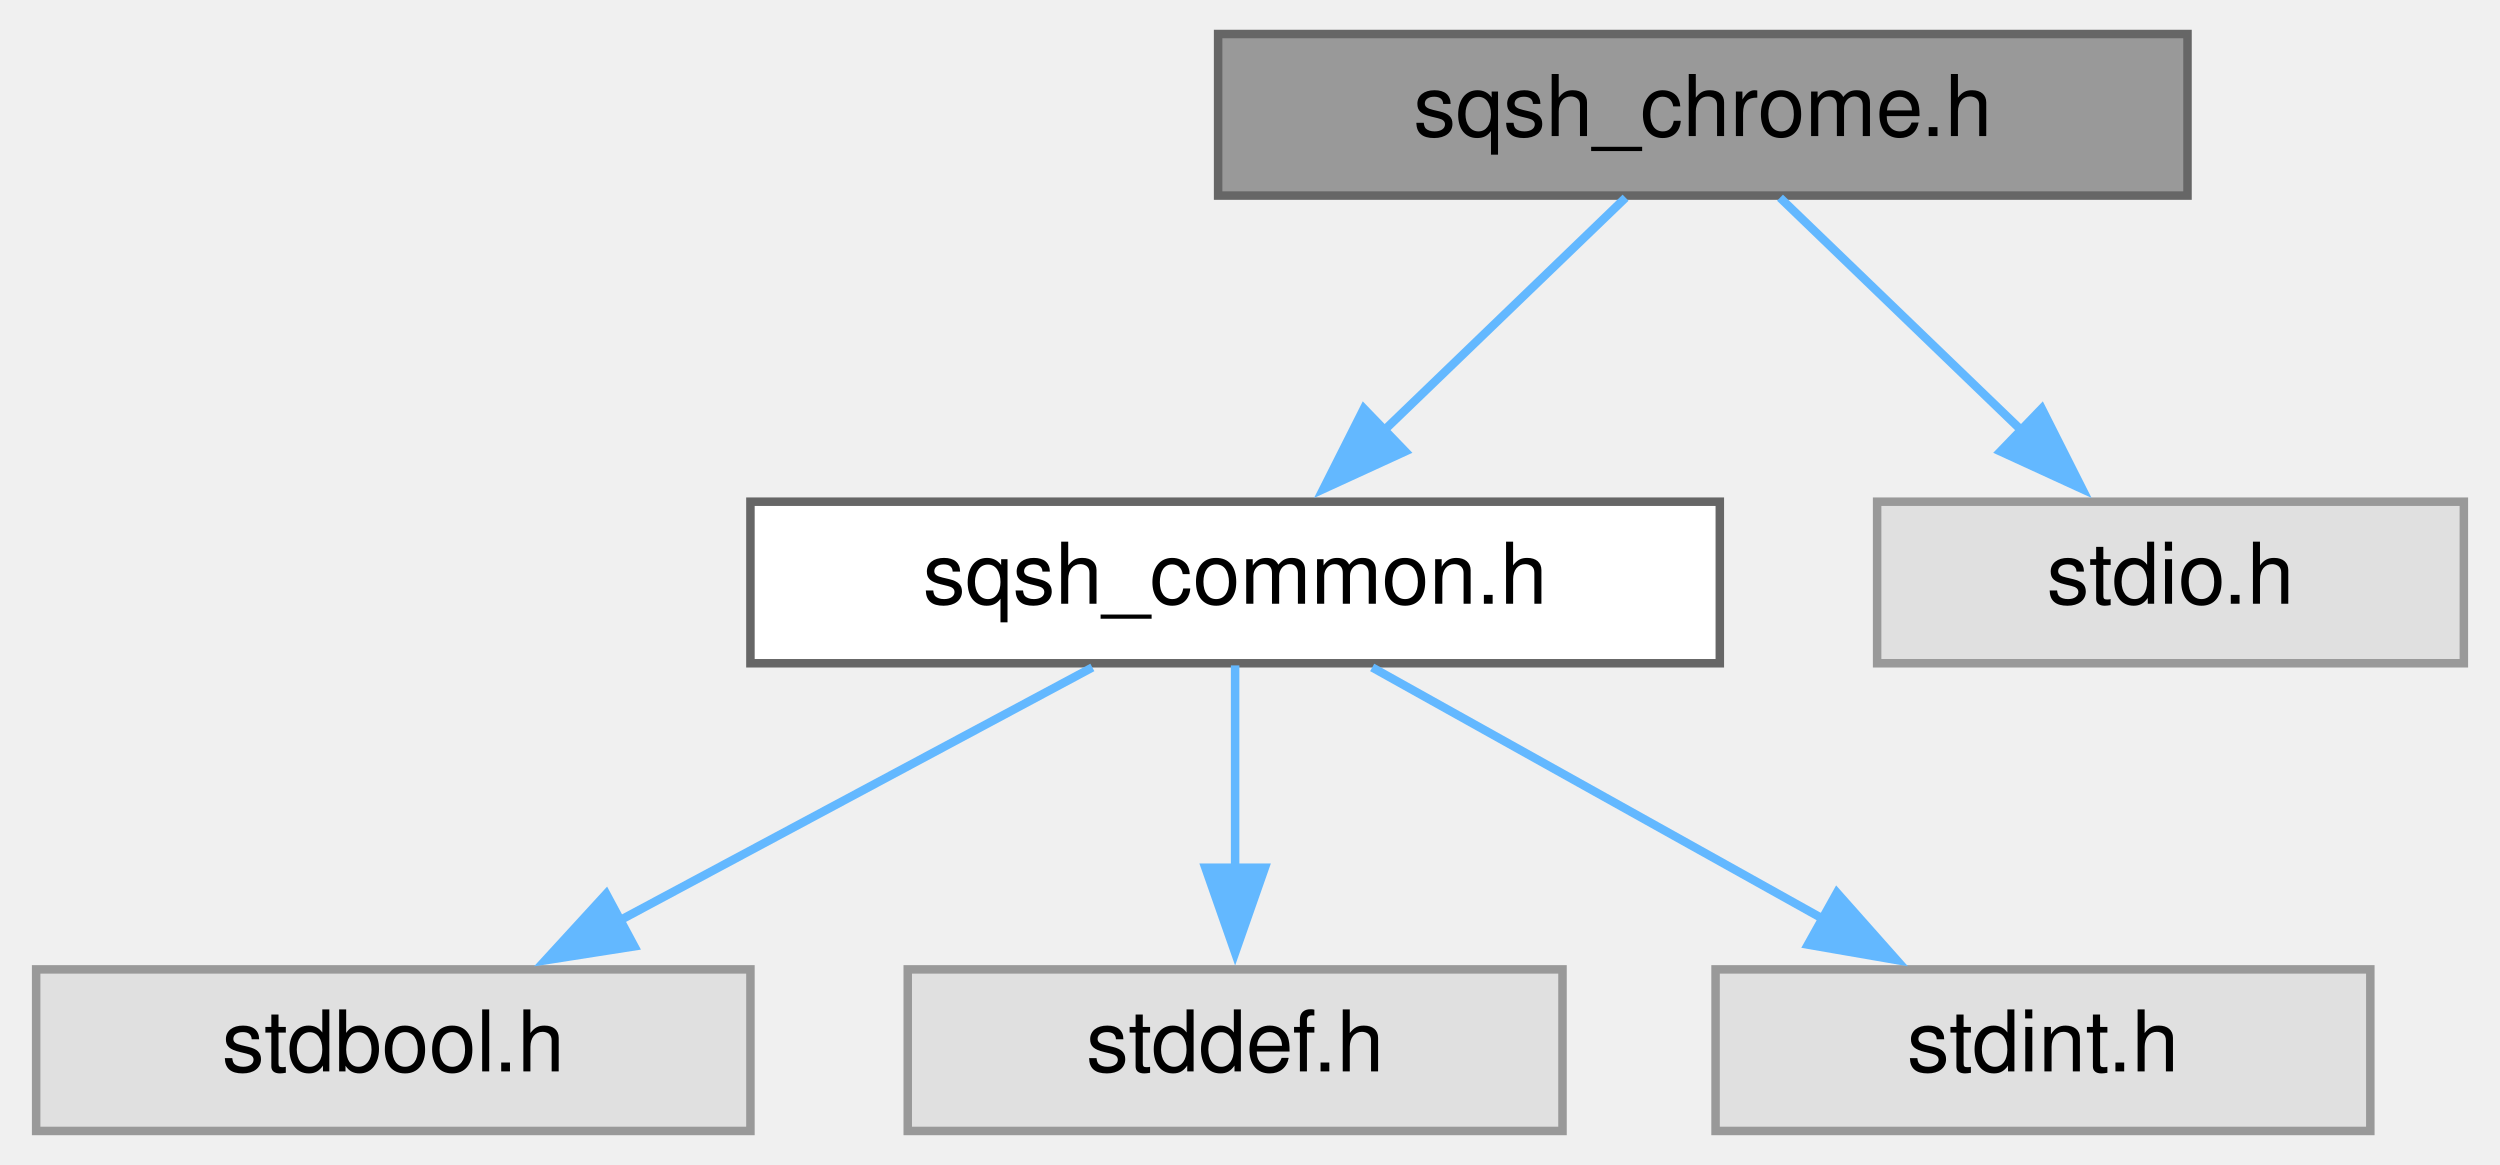
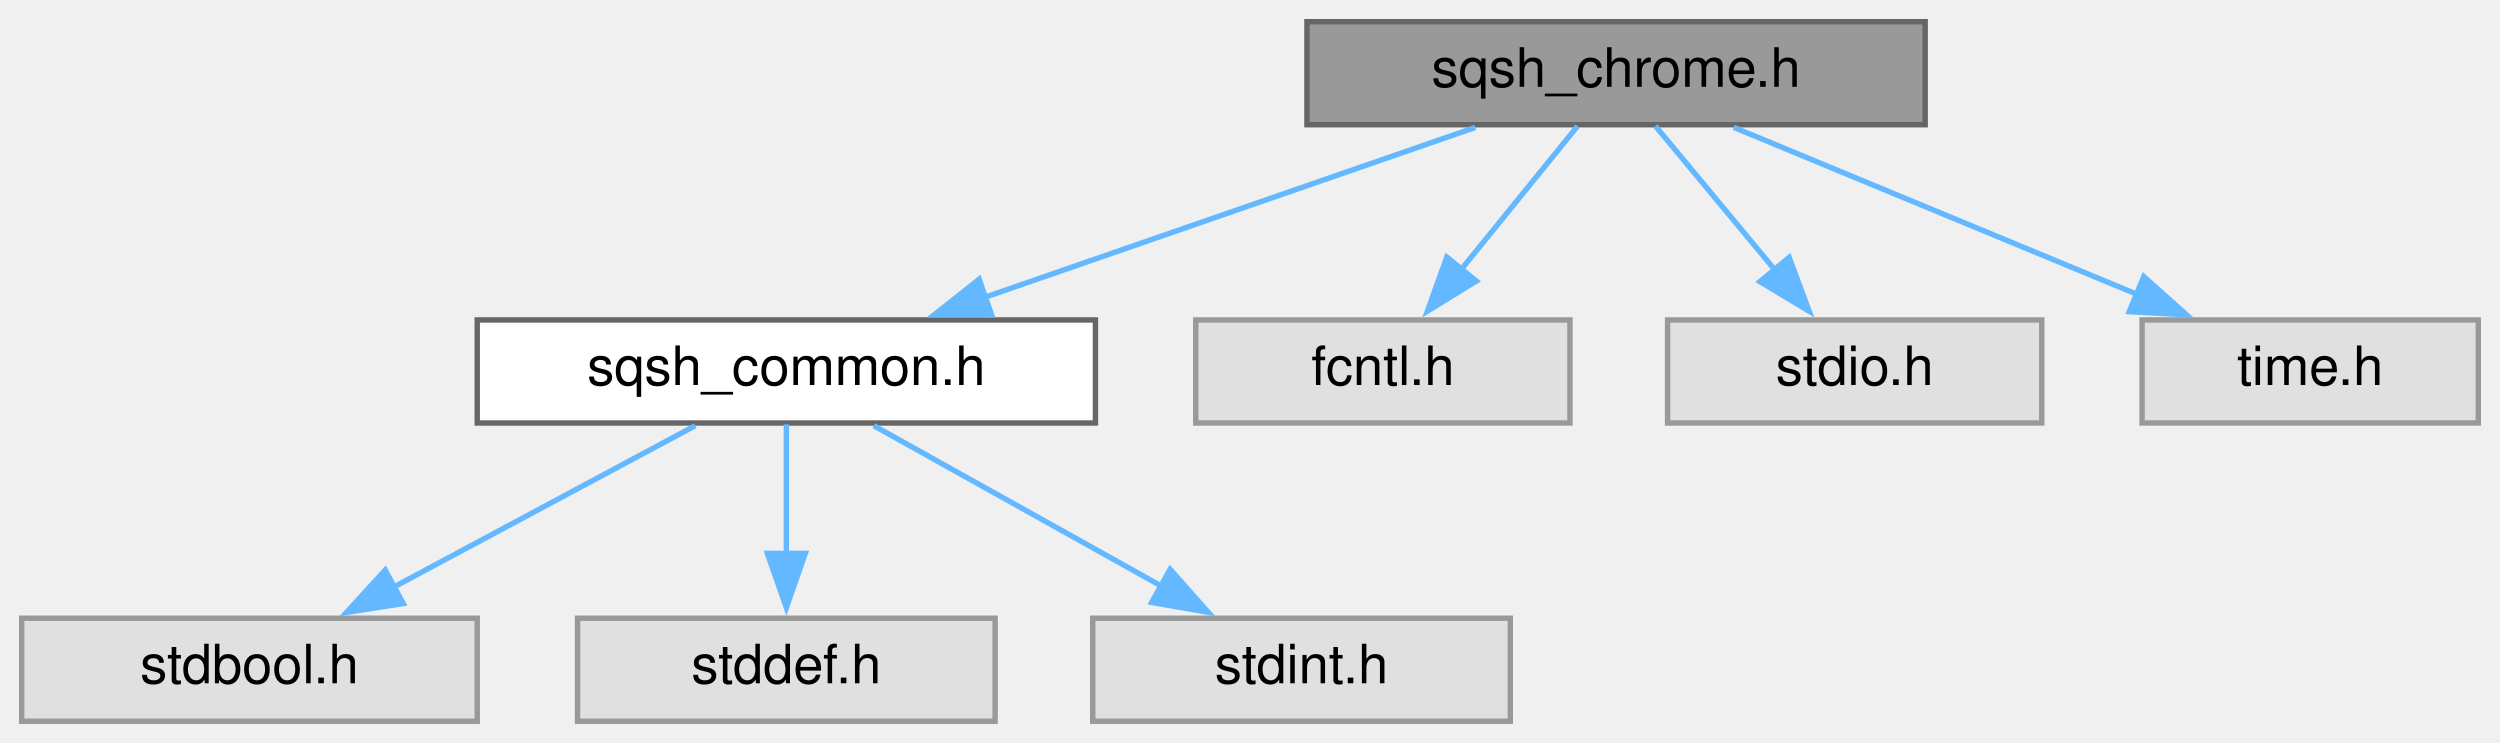
- <svg xmlns="http://www.w3.org/2000/svg" xmlns:xlink="http://www.w3.org/1999/xlink" width="294pt" height="137pt" viewBox="0.00 0.00 293.50 137.00">
+ <svg xmlns="http://www.w3.org/2000/svg" xmlns:xlink="http://www.w3.org/1999/xlink" width="461pt" height="137pt" viewBox="0.00 0.00 461.00 137.00">
  <g id="graph0" class="graph" transform="scale(1 1) rotate(0) translate(4 133)">
    <g id="node1" class="node">
      <g id="a_node1">
        <a xlink:title=" ">
-           <polygon fill="#999999" stroke="#666666" points="253,-129 139,-129 139,-110 253,-110 253,-129" />
-           <text text-anchor="middle" x="196" y="-117" font-family="Helvetica,sans-Serif" font-size="10.00">sqsh_chrome.h</text>
+           <polygon fill="#999999" stroke="#666666" points="351,-129 237,-129 237,-110 351,-110 351,-129" />
+           <text text-anchor="middle" x="294" y="-117" font-family="Helvetica,sans-Serif" font-size="10.00">sqsh_chrome.h</text>
        </a>
      </g>
    </g>
    <g id="node2" class="node">
      <g id="a_node2">
        <a xlink:href="sqsh__common_8h.html" target="_top" xlink:title=" ">
          <polygon fill="white" stroke="#666666" points="198,-74 84,-74 84,-55 198,-55 198,-74" />
          <text text-anchor="middle" x="141" y="-62" font-family="Helvetica,sans-Serif" font-size="10.00">sqsh_common.h</text>
        </a>
      </g>
    </g>
    <g id="edge1" class="edge">
-       <path fill="none" stroke="#63b8ff" d="M186.92,-109.75C179.16,-102.27 167.79,-91.32 158.3,-82.17" />
-       <polygon fill="#63b8ff" stroke="#63b8ff" points="161,-79.91 151.37,-75.49 156.14,-84.95 161,-79.91" />
+       <path fill="none" stroke="#63b8ff" d="M268.05,-109.51C243.13,-100.88 205.27,-87.76 177.36,-78.1" />
+       <polygon fill="#63b8ff" stroke="#63b8ff" points="178.85,-74.91 168.26,-74.94 176.56,-81.52 178.85,-74.91" />
    </g>
    <g id="node6" class="node">
      <g id="a_node6">
        <a xlink:title=" ">
          <polygon fill="#e0e0e0" stroke="#999999" points="285.5,-74 216.5,-74 216.5,-55 285.5,-55 285.5,-74" />
-           <text text-anchor="middle" x="251" y="-62" font-family="Helvetica,sans-Serif" font-size="10.00">stdio.h</text>
+           <text text-anchor="middle" x="251" y="-62" font-family="Helvetica,sans-Serif" font-size="10.00">fcntl.h</text>
        </a>
      </g>
    </g>
    <g id="edge5" class="edge">
-       <path fill="none" stroke="#63b8ff" d="M205.08,-109.75C212.84,-102.27 224.21,-91.32 233.7,-82.17" />
-       <polygon fill="#63b8ff" stroke="#63b8ff" points="235.86,-84.95 240.63,-75.49 231,-79.91 235.86,-84.95" />
+       <path fill="none" stroke="#63b8ff" d="M286.9,-109.75C281.08,-102.58 272.67,-92.2 265.44,-83.3" />
+       <polygon fill="#63b8ff" stroke="#63b8ff" points="268.23,-81.18 259.21,-75.62 262.79,-85.59 268.23,-81.18" />
+     </g>
+     <g id="node7" class="node">
+       <g id="a_node7">
+         <a xlink:title=" ">
+           <polygon fill="#e0e0e0" stroke="#999999" points="372.5,-74 303.5,-74 303.5,-55 372.5,-55 372.5,-74" />
+           <text text-anchor="middle" x="338" y="-62" font-family="Helvetica,sans-Serif" font-size="10.00">stdio.h</text>
+         </a>
+       </g>
+     </g>
+     <g id="edge6" class="edge">
+       <path fill="none" stroke="#63b8ff" d="M301.27,-109.75C307.28,-102.5 316.01,-91.98 323.46,-83.02" />
+       <polygon fill="#63b8ff" stroke="#63b8ff" points="325.92,-85.54 329.61,-75.61 320.53,-81.07 325.92,-85.54" />
+     </g>
+     <g id="node8" class="node">
+       <g id="a_node8">
+         <a xlink:title=" ">
+           <polygon fill="#e0e0e0" stroke="#999999" points="453,-74 391,-74 391,-55 453,-55 453,-74" />
+           <text text-anchor="middle" x="422" y="-62" font-family="Helvetica,sans-Serif" font-size="10.00">time.h</text>
+         </a>
+       </g>
+     </g>
+     <g id="edge7" class="edge">
+       <path fill="none" stroke="#63b8ff" d="M315.71,-109.51C336.16,-101.04 367.02,-88.27 390.23,-78.66" />
+       <polygon fill="#63b8ff" stroke="#63b8ff" points="391.31,-82 399.21,-74.94 388.63,-75.53 391.31,-82" />
    </g>
    <g id="node3" class="node">
      <g id="a_node3">
        <a xlink:title=" ">
          <polygon fill="#e0e0e0" stroke="#999999" points="84,-19 0,-19 0,0 84,0 84,-19" />
          <text text-anchor="middle" x="42" y="-7" font-family="Helvetica,sans-Serif" font-size="10.00">stdbool.h</text>
        </a>
      </g>
    </g>
    <g id="edge2" class="edge">
      <path fill="none" stroke="#63b8ff" d="M124.21,-54.51C108.9,-46.31 86.03,-34.07 68.3,-24.58" />
      <polygon fill="#63b8ff" stroke="#63b8ff" points="70.35,-21.71 59.88,-20.07 67.04,-27.88 70.35,-21.71" />
    </g>
    <g id="node4" class="node">
      <g id="a_node4">
        <a xlink:title=" ">
          <polygon fill="#e0e0e0" stroke="#999999" points="179.5,-19 102.5,-19 102.5,0 179.5,0 179.5,-19" />
          <text text-anchor="middle" x="141" y="-7" font-family="Helvetica,sans-Serif" font-size="10.00">stddef.h</text>
        </a>
      </g>
    </g>
    <g id="edge3" class="edge">
      <path fill="none" stroke="#63b8ff" d="M141,-54.75C141,-48.27 141,-39.16 141,-30.9" />
      <polygon fill="#63b8ff" stroke="#63b8ff" points="144.5,-30.96 141,-20.96 137.5,-30.96 144.5,-30.96" />
    </g>
    <g id="node5" class="node">
      <g id="a_node5">
        <a xlink:title=" ">
          <polygon fill="#e0e0e0" stroke="#999999" points="274.5,-19 197.5,-19 197.5,0 274.5,0 274.5,-19" />
          <text text-anchor="middle" x="236" y="-7" font-family="Helvetica,sans-Serif" font-size="10.00">stdint.h</text>
        </a>
      </g>
    </g>
    <g id="edge4" class="edge">
      <path fill="none" stroke="#63b8ff" d="M157.12,-54.51C171.67,-46.39 193.34,-34.3 210.29,-24.85" />
      <polygon fill="#63b8ff" stroke="#63b8ff" points="211.77,-28.02 218.8,-20.1 208.36,-21.91 211.77,-28.02" />
    </g>
  </g>
</svg>
